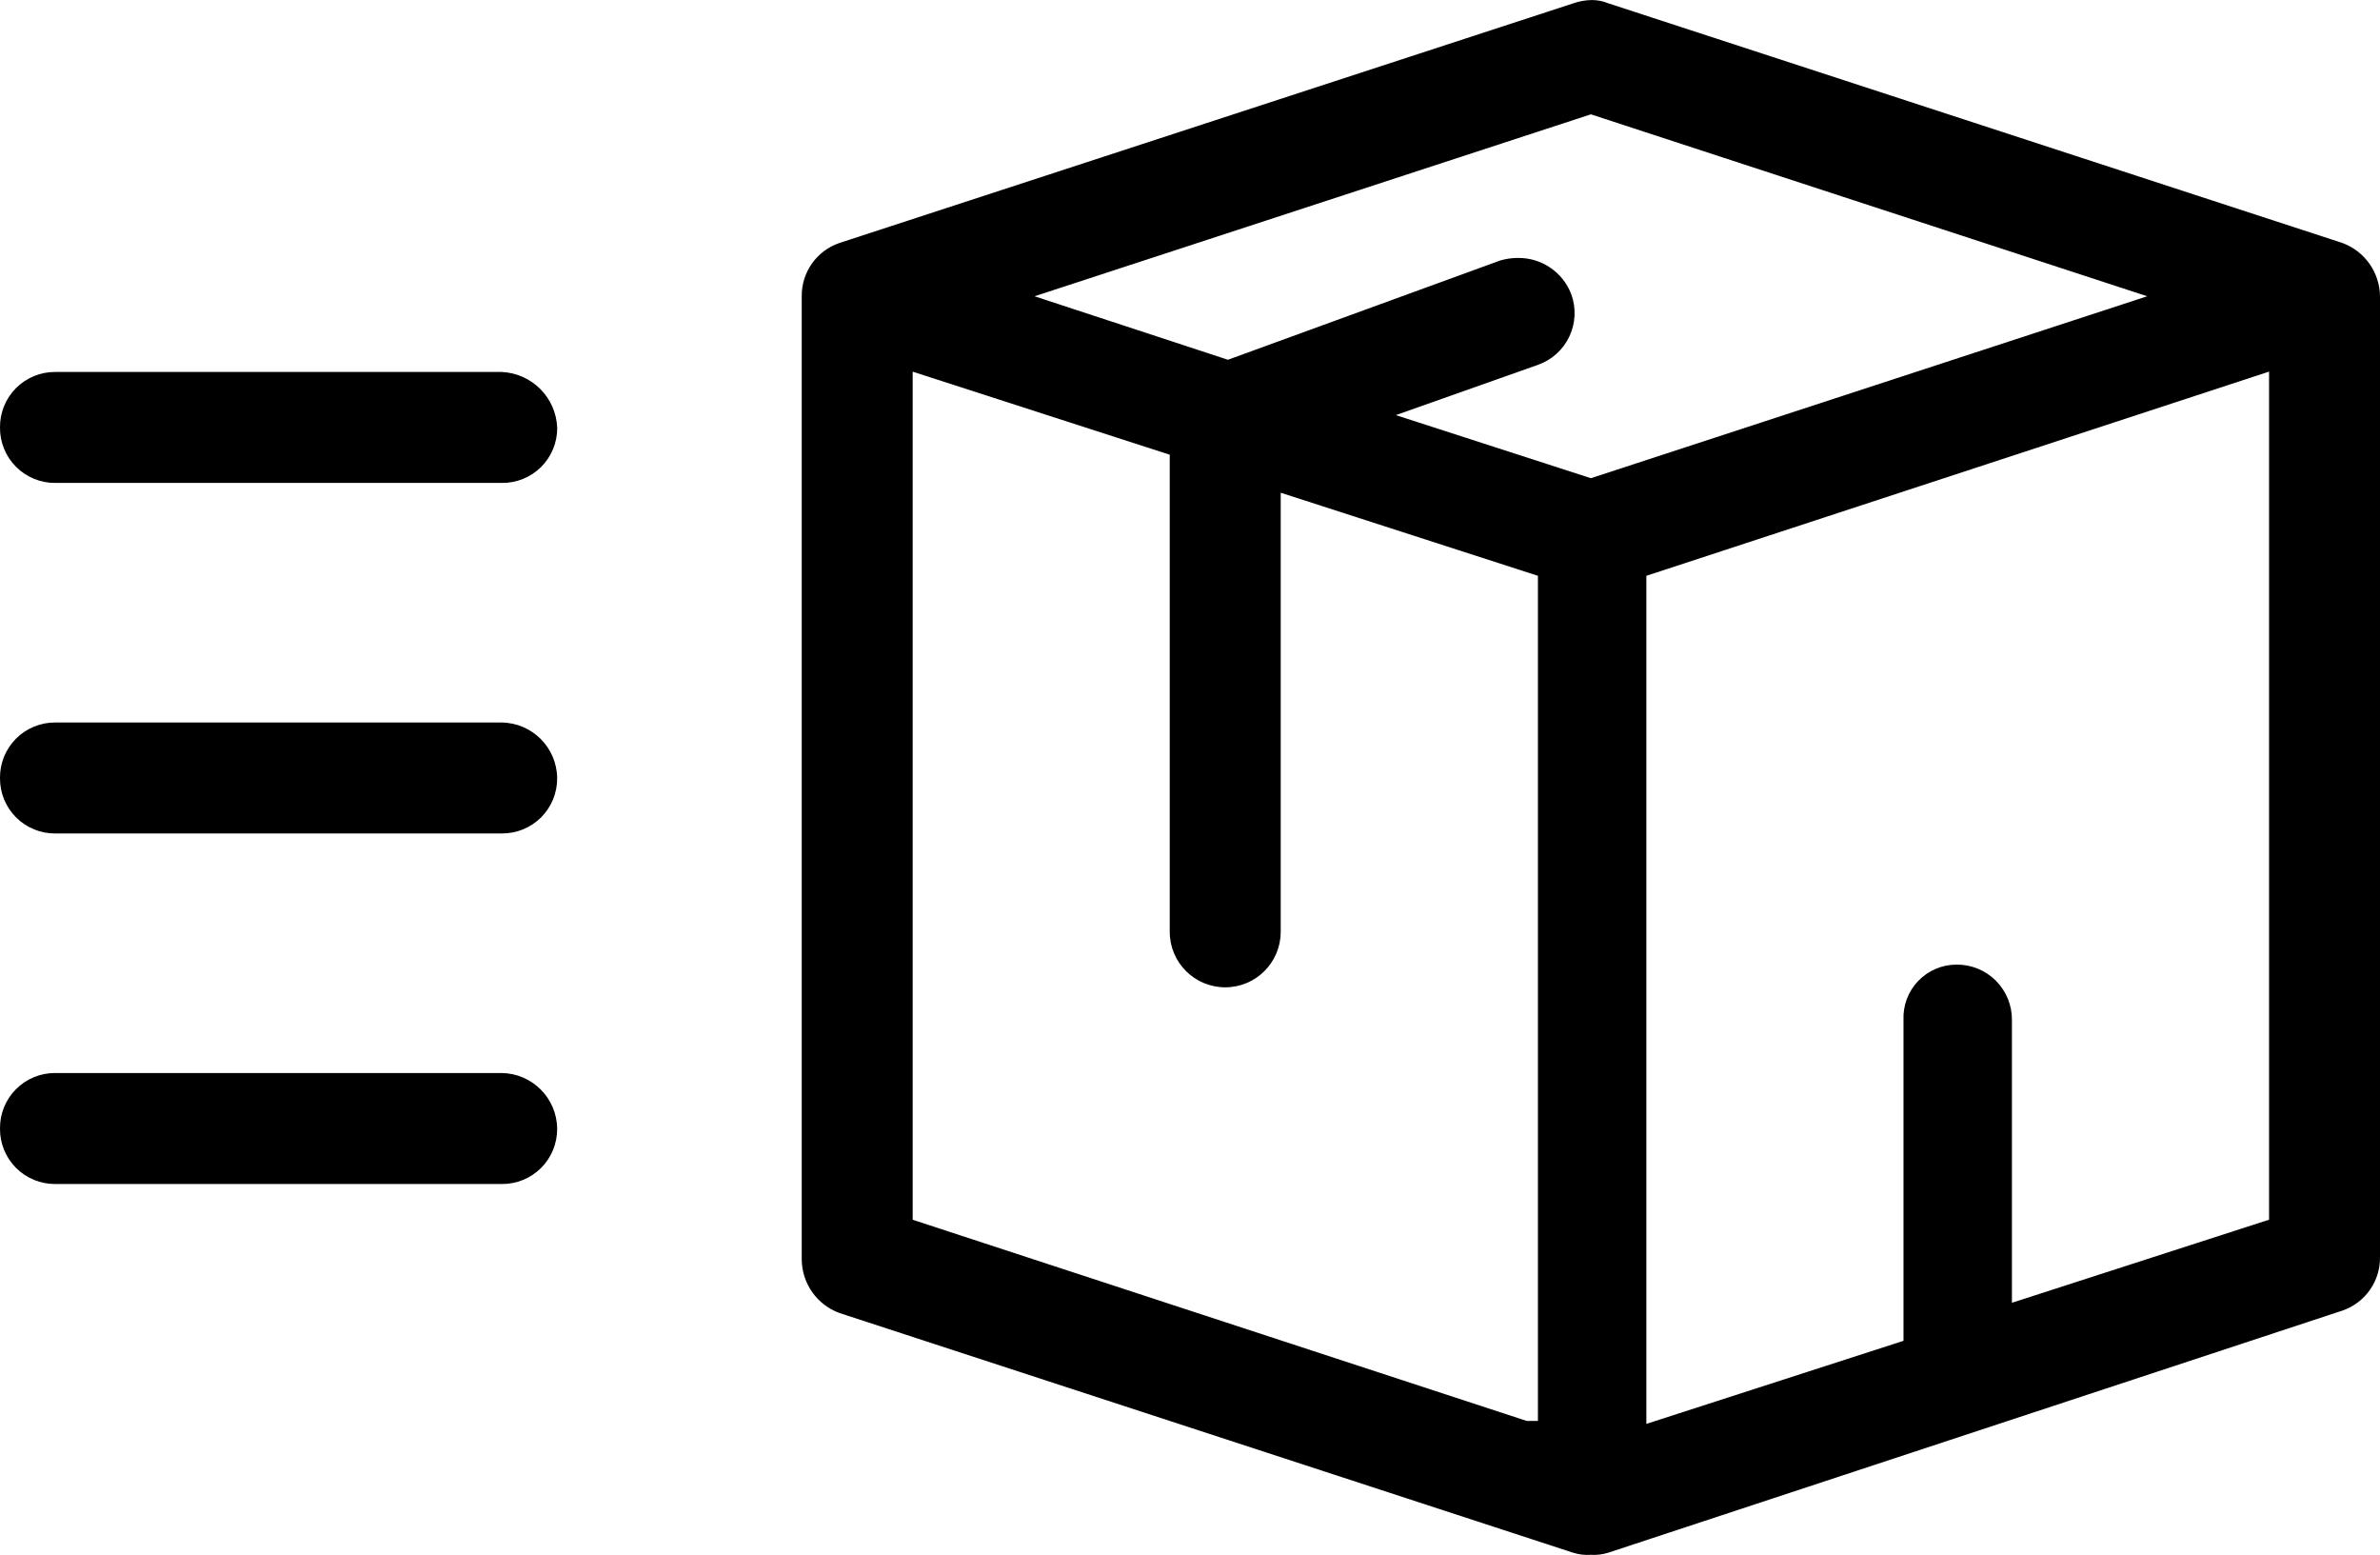
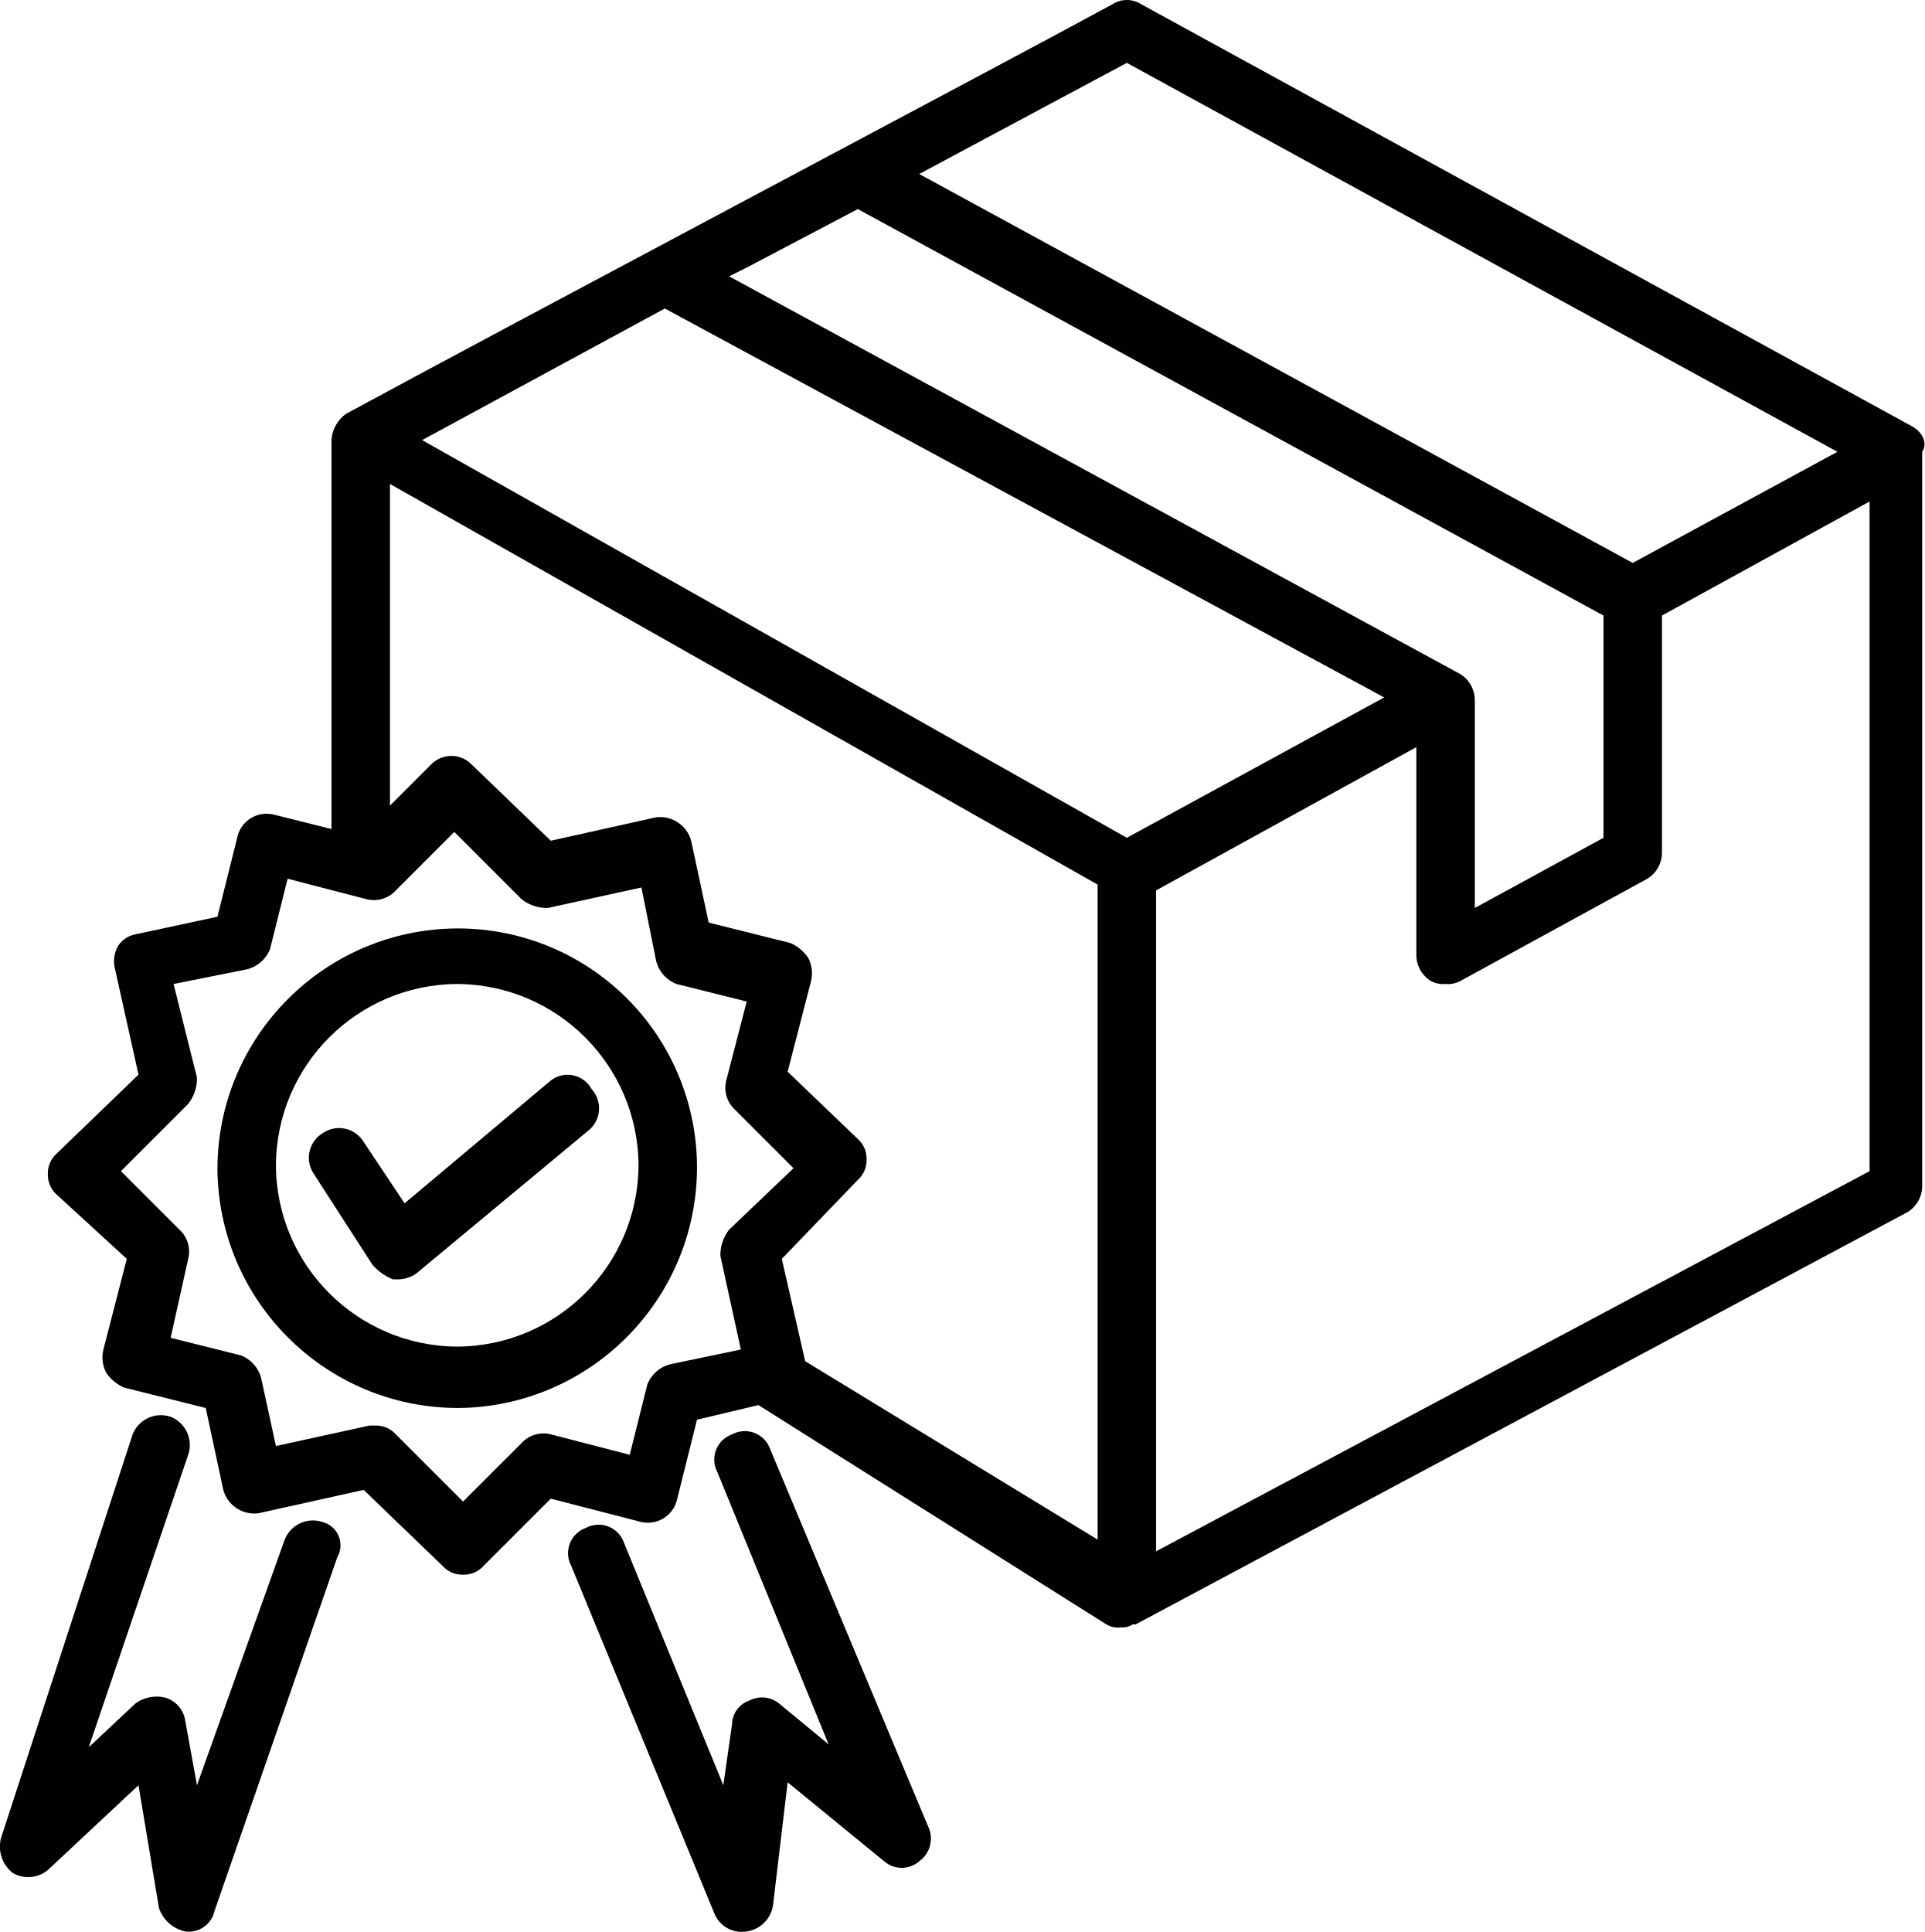
- <svg xmlns="http://www.w3.org/2000/svg" width="80" height="52.246" viewBox="0 0 80 52.246">
-   <g id="Group_49" data-name="Group 49" transform="translate(8.2 14.15)">
-     <path id="Path_93" data-name="Path 93" d="M50.125,38.1a1.623,1.623,0,0,1-.6-.072L24.865,29.973A1.932,1.932,0,0,1,23.6,28.181V-4.192a1.871,1.871,0,0,1,1.259-1.79l24.666-8.053a2.005,2.005,0,0,1,.632-.114,1.458,1.458,0,0,1,.552.109L75.386-5.985a1.933,1.933,0,0,1,1.265,1.792V28.1a1.872,1.872,0,0,1-1.259,1.791L50.724,38.024A1.621,1.621,0,0,1,50.125,38.1ZM51.991,5.2V33.7l8.643-2.792V20.13a1.784,1.784,0,0,1,1.78-1.864,1.845,1.845,0,0,1,1.865,1.864v9.5l8.643-2.792v-28.5ZM27.329,26.84,47.967,33.6h.379V5.2L39.7,2.408V17.164a1.865,1.865,0,0,1-3.73,0V1.131L27.329-1.66ZM47.676-5.482A1.894,1.894,0,0,1,49.464-4.27,1.844,1.844,0,0,1,48.34-1.887L43.57-.2l6.556,2.12,18.7-6.114-18.7-6.114-18.7,6.114,6.5,2.134,9.151-3.336A2.087,2.087,0,0,1,47.676-5.482Z" transform="translate(-4.851 0)" />
-     <path id="Path_94" data-name="Path 94" d="M-6.336,4.329A1.845,1.845,0,0,1-8.2,2.464,1.845,1.845,0,0,1-6.336.6h15A1.955,1.955,0,0,1,10.53,2.483,1.841,1.841,0,0,1,8.664,4.329Z" transform="translate(0 -2.25)" />
-     <path id="Path_95" data-name="Path 95" d="M-6.336,18.229A1.845,1.845,0,0,1-8.2,16.364,1.845,1.845,0,0,1-6.336,14.5h15a1.889,1.889,0,0,1,1.864,1.864,1.844,1.844,0,0,1-1.864,1.864Z" transform="translate(0 -4.37)" />
-     <path id="Path_96" data-name="Path 96" d="M-6.336,32.13A1.845,1.845,0,0,1-8.2,30.265,1.845,1.845,0,0,1-6.336,28.4h15a1.89,1.89,0,0,1,1.864,1.865A1.845,1.845,0,0,1,8.664,32.13Z" transform="translate(0 -6.491)" />
+ <svg xmlns="http://www.w3.org/2000/svg" width="65.815" height="66.069" viewBox="0 0 65.815 66.069">
+   <g id="service-img1" transform="translate(37.217 4.26)">
+     <g id="Group_421" data-name="Group 421">
+       <g id="Group_420" data-name="Group 420">
+         <path id="Path_351" data-name="Path 351" d="M28.119,10.29h0L1.819-4.11a.908.908,0,0,0-1,0c-3.3,1.8-20.3,10.8-26.2,14a1.193,1.193,0,0,0-.5.9v13.3l-2-.5a1.028,1.028,0,0,0-1.2.7l-.7,2.8-2.8.6a.918.918,0,0,0-.6.4,1.063,1.063,0,0,0-.1.8l.8,3.6-2.8,2.7a.908.908,0,0,0-.3.7.908.908,0,0,0,.3.7l2.4,2.2-.8,3.1a1.128,1.128,0,0,0,.1.8,1.47,1.47,0,0,0,.6.5l2.8.7.6,2.8a1.1,1.1,0,0,0,1.2.8l3.6-.8,2.7,2.6a.908.908,0,0,0,.7.3.908.908,0,0,0,.7-.3l2.3-2.3,3.1.8a1.028,1.028,0,0,0,1.2-.7l.7-2.8,2.1-.5,11.9,7.5h0a.749.749,0,0,0,.5.1.6.6,0,0,0,.4-.1h.1l26.4-14.1a1.05,1.05,0,0,0,.5-.9V11.19C28.719,10.89,28.519,10.49,28.119,10.29ZM1.319-2.11l24.3,13.3-7,3.8-24.4-13.3Zm11.4,20.9-25-13.6.6-.3,3.8-2,25.5,13.9v7.6l-4.4,2.4v-7.1A1.05,1.05,0,0,0,12.719,18.79Zm-27.2-12.5,24.6,13.3-8.8,4.8-24.1-13.6Zm.2,36.1a1.143,1.143,0,0,0-.8.7l-.6,2.4-2.7-.7a1.015,1.015,0,0,0-1,.3l-2,2-2.3-2.3a.908.908,0,0,0-.7-.3h-.2l-3.2.7-.5-2.3a1.143,1.143,0,0,0-.7-.8l-2.4-.6.6-2.7a1.015,1.015,0,0,0-.3-1l-2-2,2.3-2.3a1.4,1.4,0,0,0,.3-.9l-.8-3.2,2.5-.5a1.143,1.143,0,0,0,.8-.7l.6-2.4,2.7.7a1.015,1.015,0,0,0,1-.3l2-2,2.3,2.3a1.4,1.4,0,0,0,.9.3l3.2-.7.5,2.5a1.143,1.143,0,0,0,.7.8l2.4.6-.7,2.7a1.015,1.015,0,0,0,.3,1l2,2-2.2,2.1a1.4,1.4,0,0,0-.3.9l.7,3.2Zm4.6-.1-.8-3.5,2.6-2.7a.908.908,0,0,0,.3-.7.908.908,0,0,0-.3-.7l-2.4-2.3.8-3.1a1.128,1.128,0,0,0-.1-.8,1.47,1.47,0,0,0-.6-.5l-2.8-.7-.6-2.8a1.1,1.1,0,0,0-1.2-.8l-3.6.8-2.7-2.6a.967.967,0,0,0-1.4,0l-1.4,1.4v-11l24.2,13.7v22.4Zm12,6.5V26.19l8.9-4.9v7.1a1.05,1.05,0,0,0,.5.9.9.9,0,0,0,.5.1.9.9,0,0,0,.5-.1l6.4-3.5a1.05,1.05,0,0,0,.5-.9v-8.1l7.1-3.9v22.9Z" fill="#010101" />
+       </g>
+     </g>
+     <g id="Group_423" data-name="Group 423">
+       <g id="Group_422" data-name="Group 422">
+         <path id="Path_352" data-name="Path 352" d="M-26.181,47.79a1.04,1.04,0,0,0-1.3.6l-3,8.4-.4-2.2a.969.969,0,0,0-.7-.8,1.232,1.232,0,0,0-1,.2l-1.6,1.5,3.4-10a1.04,1.04,0,0,0-.6-1.3,1.04,1.04,0,0,0-1.3.6l-4.5,13.8a1.148,1.148,0,0,0,.4,1.2,1.048,1.048,0,0,0,1.2-.1l3.1-2.9.7,4.2a1.22,1.22,0,0,0,.9.8.9.9,0,0,0,1-.7l4.2-12.1A.82.82,0,0,0-26.181,47.79Z" fill="#010101" />
+       </g>
+     </g>
+     <g id="Group_425" data-name="Group 425">
+       <g id="Group_424" data-name="Group 424">
+         <path id="Path_353" data-name="Path 353" d="M-10.881,45.29a.917.917,0,0,0-1.3-.5.917.917,0,0,0-.5,1.3l3.8,9.3-1.7-1.4a.92.92,0,0,0-1-.1.871.871,0,0,0-.6.8l-.3,2.1-3.4-8.3a.917.917,0,0,0-1.3-.5.917.917,0,0,0-.5,1.3l4.9,11.9a1.007,1.007,0,0,0,1.1.6,1.061,1.061,0,0,0,.9-.9l.5-4.2,3.3,2.7a.91.91,0,0,0,1.2,0,.954.954,0,0,0,.3-1.2Z" fill="#010101" />
+       </g>
+     </g>
+     <g id="Group_427" data-name="Group 427">
+       <g id="Group_426" data-name="Group 426">
+         <path id="Path_354" data-name="Path 354" d="M-21.581,27.49a8.237,8.237,0,0,0-8.2,8.2,8.237,8.237,0,0,0,8.2,8.2h0a8.237,8.237,0,0,0,8.2-8.2A8.173,8.173,0,0,0-21.581,27.49Zm0,14.3h0a6.231,6.231,0,0,1-6.2-6.2,6.231,6.231,0,0,1,6.2-6.2,6.231,6.231,0,0,1,6.2,6.2A6.231,6.231,0,0,1-21.581,41.79Z" fill="#010101" />
+       </g>
+     </g>
+     <g id="Group_429" data-name="Group 429">
+       <g id="Group_428" data-name="Group 428">
+         <path id="Path_355" data-name="Path 355" d="M-18.381,32.69l-5,4.2-1.4-2.1a.984.984,0,0,0-1.4-.3.984.984,0,0,0-.3,1.4l2,3.1a1.794,1.794,0,0,0,.7.5h.2a1.072,1.072,0,0,0,.6-.2l5.9-4.9a.972.972,0,0,0,.1-1.4A.937.937,0,0,0-18.381,32.69Z" fill="#010101" />
+       </g>
+     </g>
  </g>
</svg>
